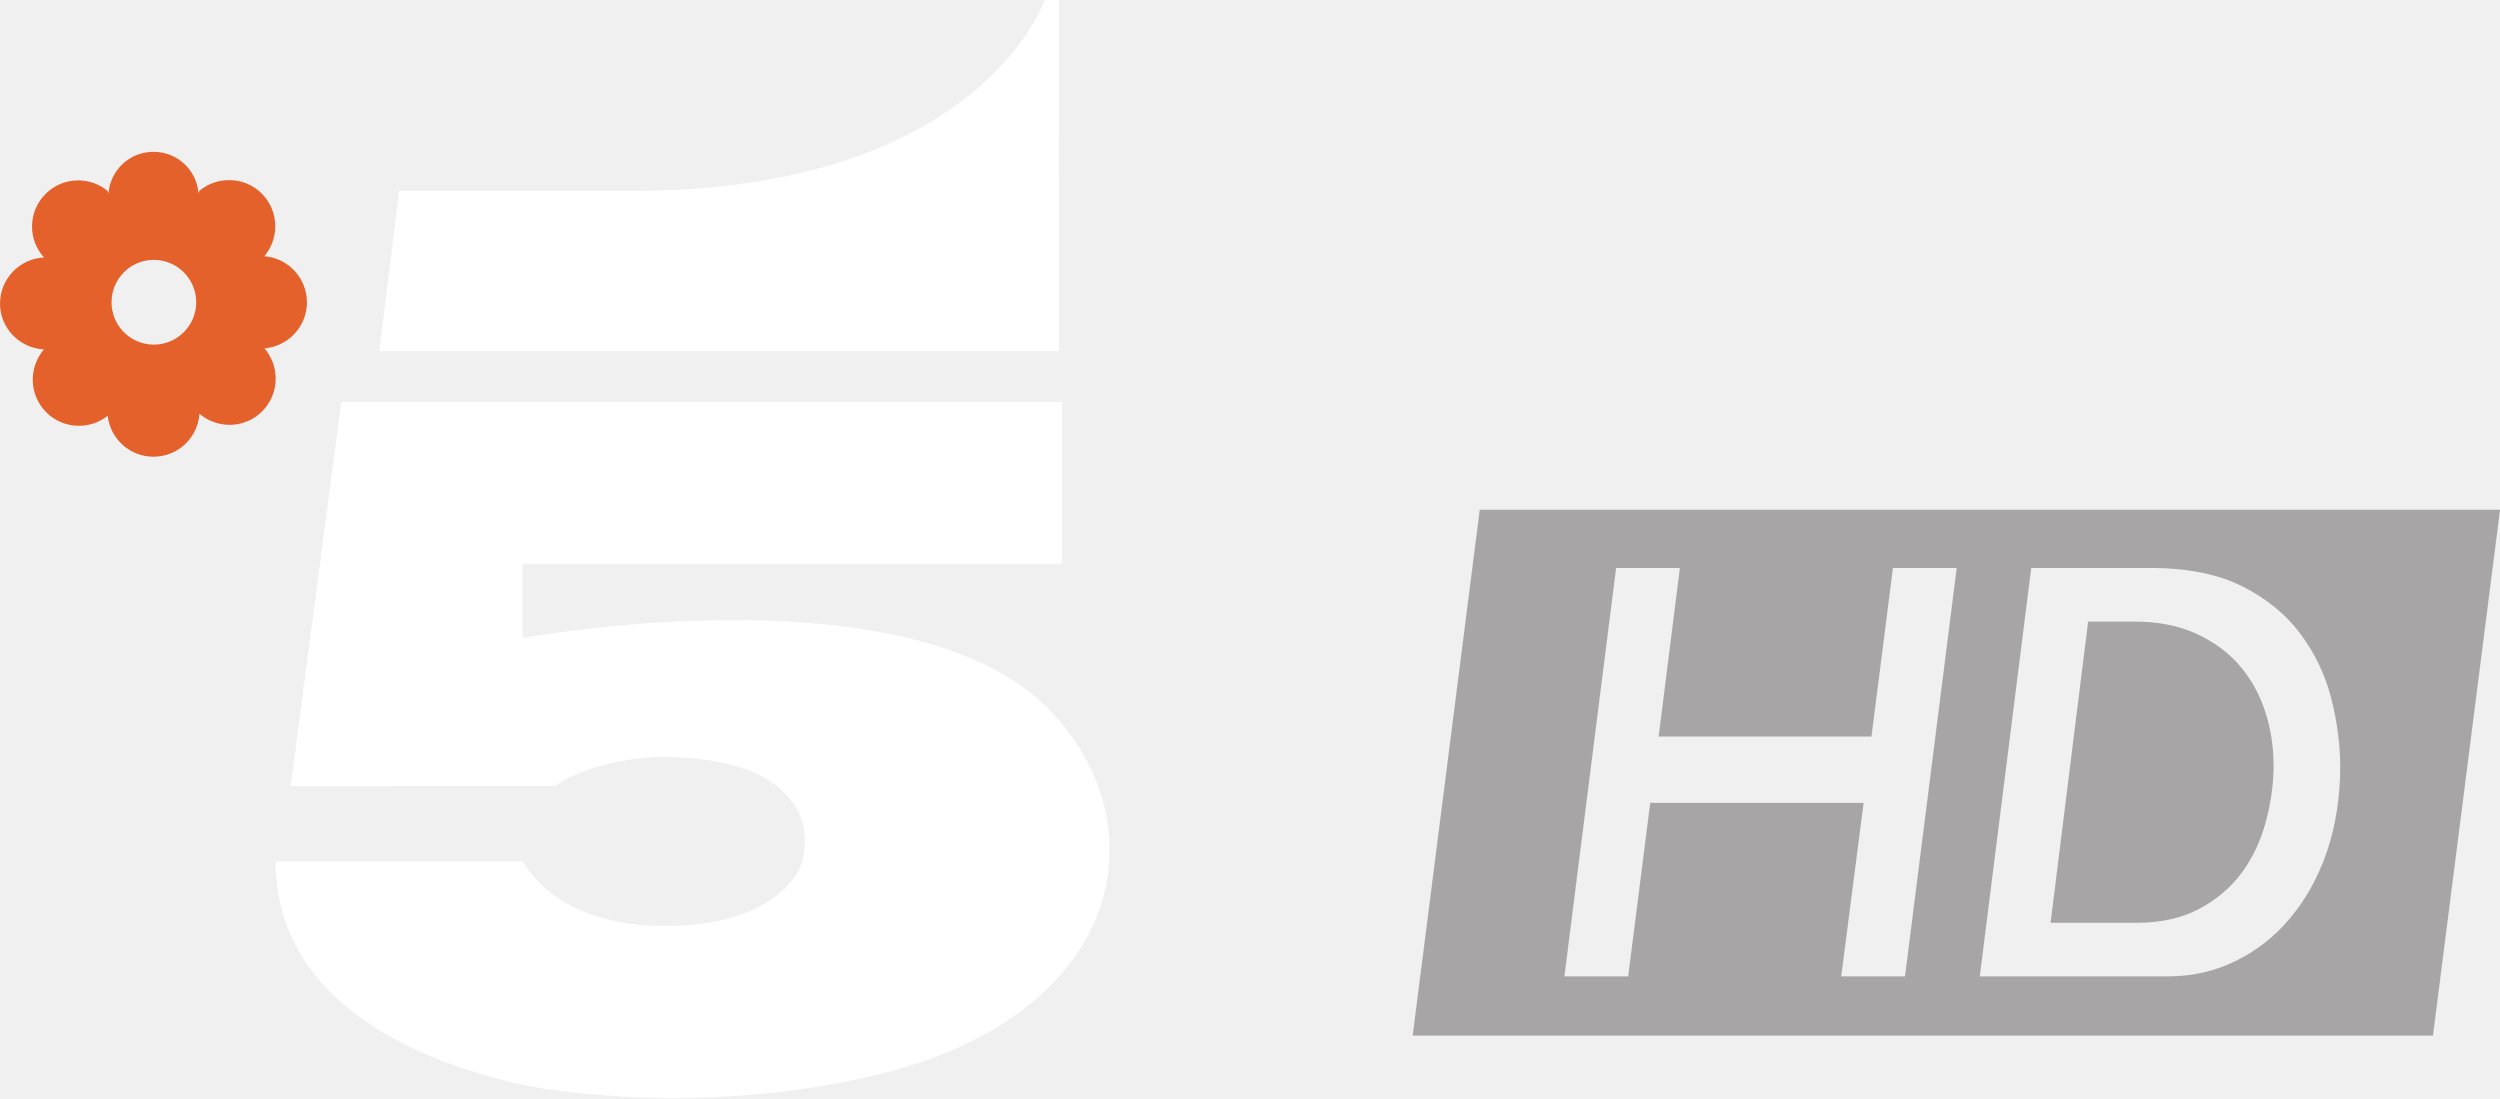
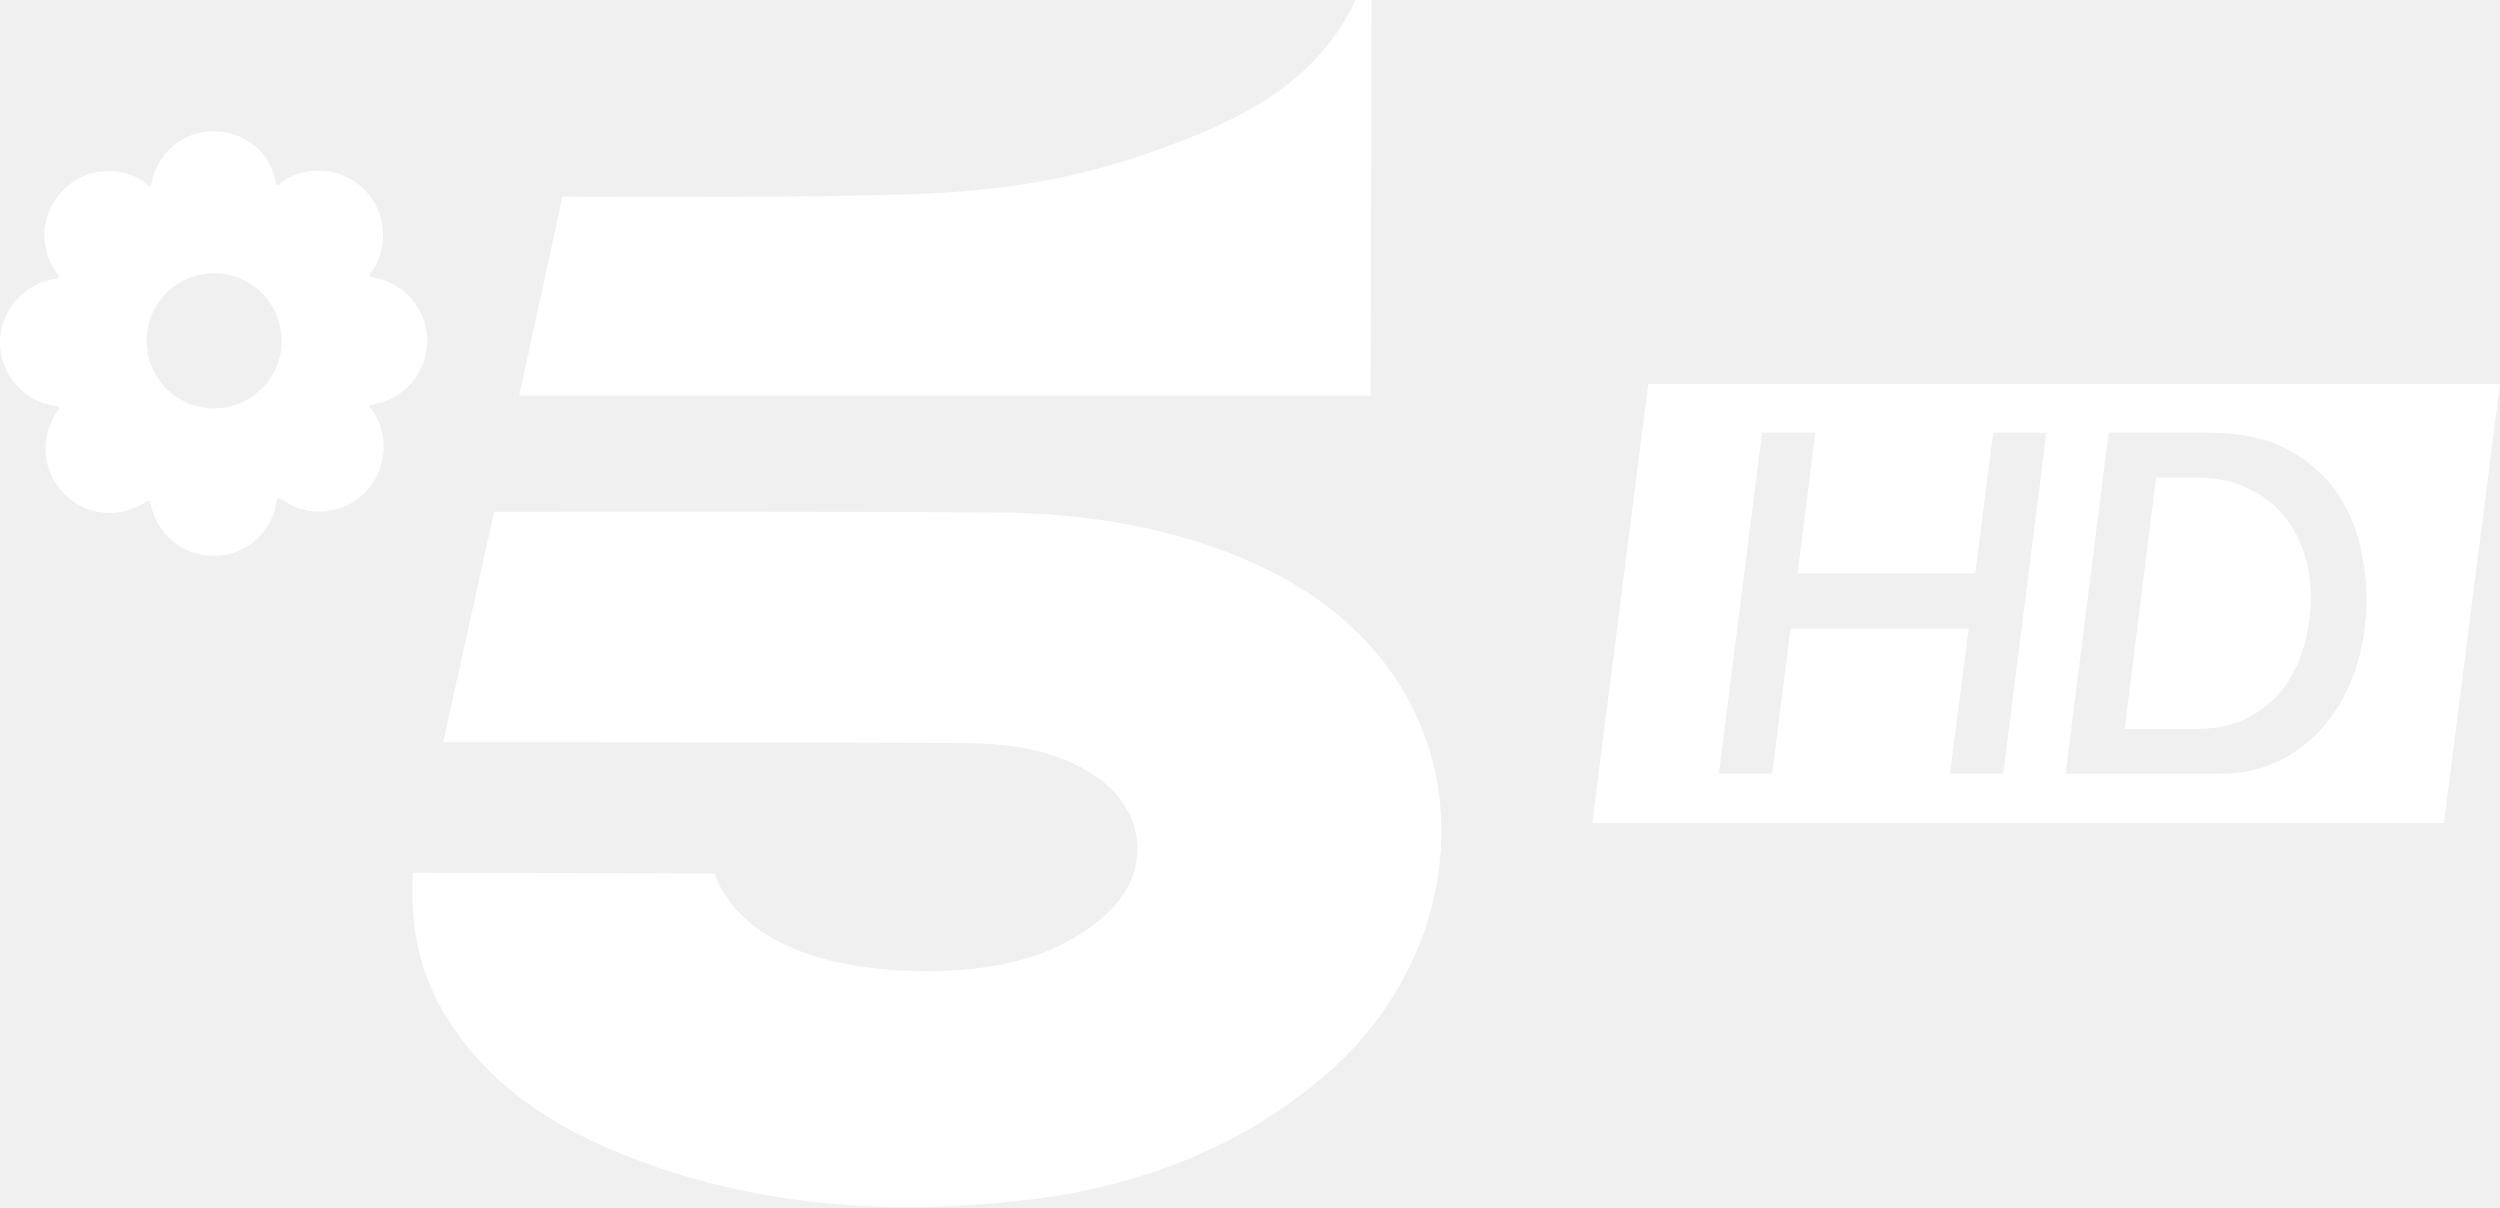
- <svg xmlns="http://www.w3.org/2000/svg" width="600" height="263.53" version="1.1" viewBox="0 0 158.75 69.724">
-   <path d="m93.962 32.368-0.109 0.876-4.148 32.516h64.788l4.26-33.392zm8.661 3.698h4.051l-1.35 10.705h13.515l1.362-10.705h4.051l-3.284 25.935h-4.051l1.423-11.021h-13.551l-1.399 11.021h-4.051zm26.36 0h7.615c2.36 0 4.306 0.414 5.79 1.168h0.012c1.533 0.779 2.761 1.788 3.662 2.993 0.912 1.216 1.569 2.579 1.958 4.063 0.389 1.508 0.584 2.993 0.584 4.391 0 1.946-0.292 3.759-0.839 5.389-0.572 1.654-1.35 3.053-2.336 4.221-0.973 1.18-2.153 2.092-3.479 2.737-1.314 0.645-2.749 0.973-4.294 0.973h-11.94zm3.613 3.406-0.109 0.876-2.275 18.247h5.486c1.472 0 2.81-0.28 3.941-0.876 1.083-0.572 2.007-1.35 2.713-2.299 0.693-0.949 1.204-2.031 1.521-3.224 0.328-1.192 0.499-2.396 0.499-3.601 0-1.229-0.195-2.421-0.572-3.528-0.377-1.107-0.937-2.08-1.679-2.907v-0.012c-0.754-0.827-1.691-1.484-2.773-1.958-1.107-0.487-2.372-0.718-3.759-0.718z" color="#000000" color-rendering="auto" fill="#a7a5a5" image-rendering="auto" shape-rendering="auto" solid-color="#000000" stroke-width="1.216" style="font-feature-settings:normal;font-variant-alternates:normal;font-variant-caps:normal;font-variant-ligatures:normal;font-variant-numeric:normal;font-variant-position:normal;isolation:auto;mix-blend-mode:normal;shape-padding:0;text-decoration-color:#000000;text-decoration-line:none;text-decoration-style:solid;text-indent:0;text-transform:none;white-space:normal" />
-   <g fill-rule="evenodd" stroke-width=".444">
-     <path d="m67.244-7.6581e-4h-0.908s-4.074 12.126-26.263 12.126h-14.727l-1.263 10.171h43.162z" fill="#fff" />
-     <path d="m65.86 44.324c-9.525-8.118-32.673-3.807-32.673-3.807v-4.716h34.253v-10.271h-45.768l-3.217 24.38 16.816-0.005c1.853-1.35 5.306-1.899 7.087-1.847 5.393 0.154 7.076 1.693 8.057 3.017 0.898 1.211 0.965 3.377 0 4.67-1.283 1.714-3.813 3.058-8.246 3.058-1.688 0-6.656-0.257-8.965-4.1l-15.703-0.005c0 9.868 11.084 13.229 15.887 14.225 0.431 0.087 10.705 2.15 22.435-0.708 7.8-1.899 13.024-6.137 14.333-11.628 1.021-4.331-0.575-8.919-4.295-12.259" fill="#fff" />
-     <path d="m19.49 19.195c0-1.545-1.201-2.812-2.704-2.925 0.426-0.508 0.693-1.175 0.693-1.904 0-1.617-1.303-2.93-2.925-2.93-0.718 0-1.375 0.251-1.888 0.677l-0.062 0.139v0.041c-0.098-1.483-1.339-2.653-2.858-2.653-1.514 0-2.735 1.16-2.858 2.632l-0.061-0.156c-0.508-0.415-1.16-0.662-1.863-0.662-1.611 0-2.93 1.314-2.93 2.93 0 0.759 0.287 1.447 0.759 1.965-1.555 0.077-2.792 1.36-2.792 2.93 0 1.56 1.242 2.822 2.786 2.91-0.436 0.513-0.708 1.19-0.708 1.919 0 1.617 1.314 2.93 2.925 2.93 0.693 0 1.329-0.236 1.832-0.636 0.169 1.457 1.396 2.597 2.91 2.597 1.56 0 2.812-1.206 2.92-2.725 0.513 0.436 1.18 0.703 1.909 0.703 1.627 0 2.93-1.319 2.93-2.935 0-0.739-0.277-1.411-0.713-1.929l-0.046 0.01c1.529-0.098 2.745-1.375 2.745-2.93m-9.725 2.69c-1.488 0-2.684-1.211-2.684-2.689 0-1.483 1.196-2.694 2.684-2.694 1.488 0 2.694 1.211 2.694 2.694 0 1.478-1.206 2.689-2.694 2.689" fill="#e4612b" />
+ <svg xmlns="http://www.w3.org/2000/svg" id="Livello_1" width="1888.4" height="911.82" space="preserve" version="1.1" viewBox="0 0 1888.4 911.82">
+   <g id="g10-0" transform="scale(.84627)" fill="#fff">
+     <path id="path4-5" class="st0" d="m395.6 662.5 45.4-205.7c134.9 0 315.1-0.3 446.7 0.6 76.3 0.5 151 11.4 222 41.2 224.1 93.9 219.8 335.3 73.4 460.9-78.2 67.1-170.7 100.8-271.3 112.1-119.3 13.4-237.2 5.2-350.3-39-65-25.4-122.8-61.4-161.4-122.1-22.1-34.7-31.9-71.2-31.9-114 0-12.8 0.4-17.5 0.4-17.5 80.1 0.5 189.2 0.2 269.2 0.7 0 0 0.6 2.4 2.2 6 24.7 54.1 89.3 71.1 125.7 76.6 45.4 6.8 124.4 9.9 182.5-19.5 14.5-7.3 28.6-16.7 40.3-27.7 39.7-37.3 34.5-91.9-10.9-122.5-37.3-25.1-80.1-29.3-123.3-29.5-143.4-0.6-458.7-0.6-458.7-0.6z" />
+     <path id="path6-5" class="st0" d="m1223.4 353.3h-760l38.6-177.7c85.1 0.2 225.2 0.7 310.2-2.2 95.4-3.3 167.5-16.5 256.6-53.3 58.4-24.1 106.2-54.4 137.3-111.9 2.7-5 3.5-8.2 3.5-8.2h14.4v12.2c0 111.5-0.6 341.1-0.6 341.1z" />
+     <path id="path8-5" class="st0" d="m381.3 304.2c0-29-21.7-53.1-49.5-56.8-1.5-0.2-2.2-1.9-1.3-3.1 7.1-9.5 11.4-21.5 11.4-34.6 0-31.6-25.5-57.3-57.3-57.3-19.3 0-30.5 7.8-35.3 12.2-1.1 1.1-3 0.4-3.2-1.2-3.9-26.8-27.3-46.2-55.5-46.2-28.1 0-51.1 20.5-55.4 47.2-0.3 1.6-2.2 2.2-3.3 1.1-4.8-4.6-15.9-12.8-34.9-12.8-31.5 0-57.3 25.7-57.3 57.3 0 13.5 4.7 25.9 12.4 35.6 1 1.2 0.2 2.9-1.3 3.1-28.6 3.5-50.8 27.8-50.8 57.2s22.4 53.3 51 56.7c1.5 0.2 2.2 1.9 1.3 3.1-7.3 9.6-11.7 21.8-11.7 34.7 0 31.6 25.8 57.4 57.3 57.4 12.4 0 23.9-3.9 33.3-10.6 1.2-0.8 2.8-0.2 3 1.3 4.6 27 28 47.7 56.4 47.7 29.3 0 53.1-21.8 56.7-49.9 0.2-1.5 1.9-2.2 3.1-1.3 9.7 7.3 21.6 11.6 34.7 11.6 31.8 0 57.3-25.8 57.3-57.4 0-18.5-7.6-29.8-11.9-34.7-1-1.2-0.3-3.1 1.2-3.3 27.9-3.9 49.6-27.9 49.6-57m-190.3 60.3c-33.4 0-60.1-27.1-60.1-60.3s26.7-60.3 60.1-60.3 60.4 27.1 60.4 60.3-27 60.3-60.4 60.3" />
  </g>
+   <path id="path2-9-4" d="m1245 290.13-1.087 8.697-41.19 322.87h643.33l42.3-331.57zm85.998 36.72h40.223l-13.407 106.29h134.2l13.528-106.29h40.224l-32.613 257.52h-40.223l14.132-109.44h-134.56l-13.891 109.44h-40.223zm261.75 0h75.615c23.433 0 42.759 4.107 57.496 11.596h0.124c15.219 7.73 27.419 17.756 36.358 29.714 9.059 12.078 15.582 25.607 19.447 40.343 3.866 14.978 5.798 29.714 5.798 43.605 0 19.326-2.899 37.323-8.335 53.51-5.677 16.428-13.407 30.318-23.191 41.914-9.662 11.717-21.379 20.776-34.545 27.178-13.045 6.402-27.299 9.663-42.639 9.663h-118.56zm35.874 33.822-1.087 8.697-22.587 181.18h54.476c14.615 0 27.902-2.778 39.136-8.697 10.75-5.677 19.93-13.408 26.936-22.829 6.885-9.421 11.958-20.172 15.099-32.009 3.261-11.838 4.952-23.796 4.952-35.754 0-12.2-1.933-24.036-5.677-35.029-3.744-10.992-9.3-20.655-16.669-28.869v-0.121c-7.488-8.213-16.789-14.736-27.539-19.447-10.992-4.832-23.555-7.127-37.324-7.127z" color="#000000" color-rendering="auto" fill="#fff" image-rendering="auto" shape-rendering="auto" solid-color="#000000" stroke-width="12.078" style="font-feature-settings:normal;font-variant-alternates:normal;font-variant-caps:normal;font-variant-ligatures:normal;font-variant-numeric:normal;font-variant-position:normal;isolation:auto;mix-blend-mode:normal;shape-padding:0;text-decoration-color:#000000;text-decoration-line:none;text-decoration-style:solid;text-indent:0;text-transform:none;white-space:normal" />
</svg>
